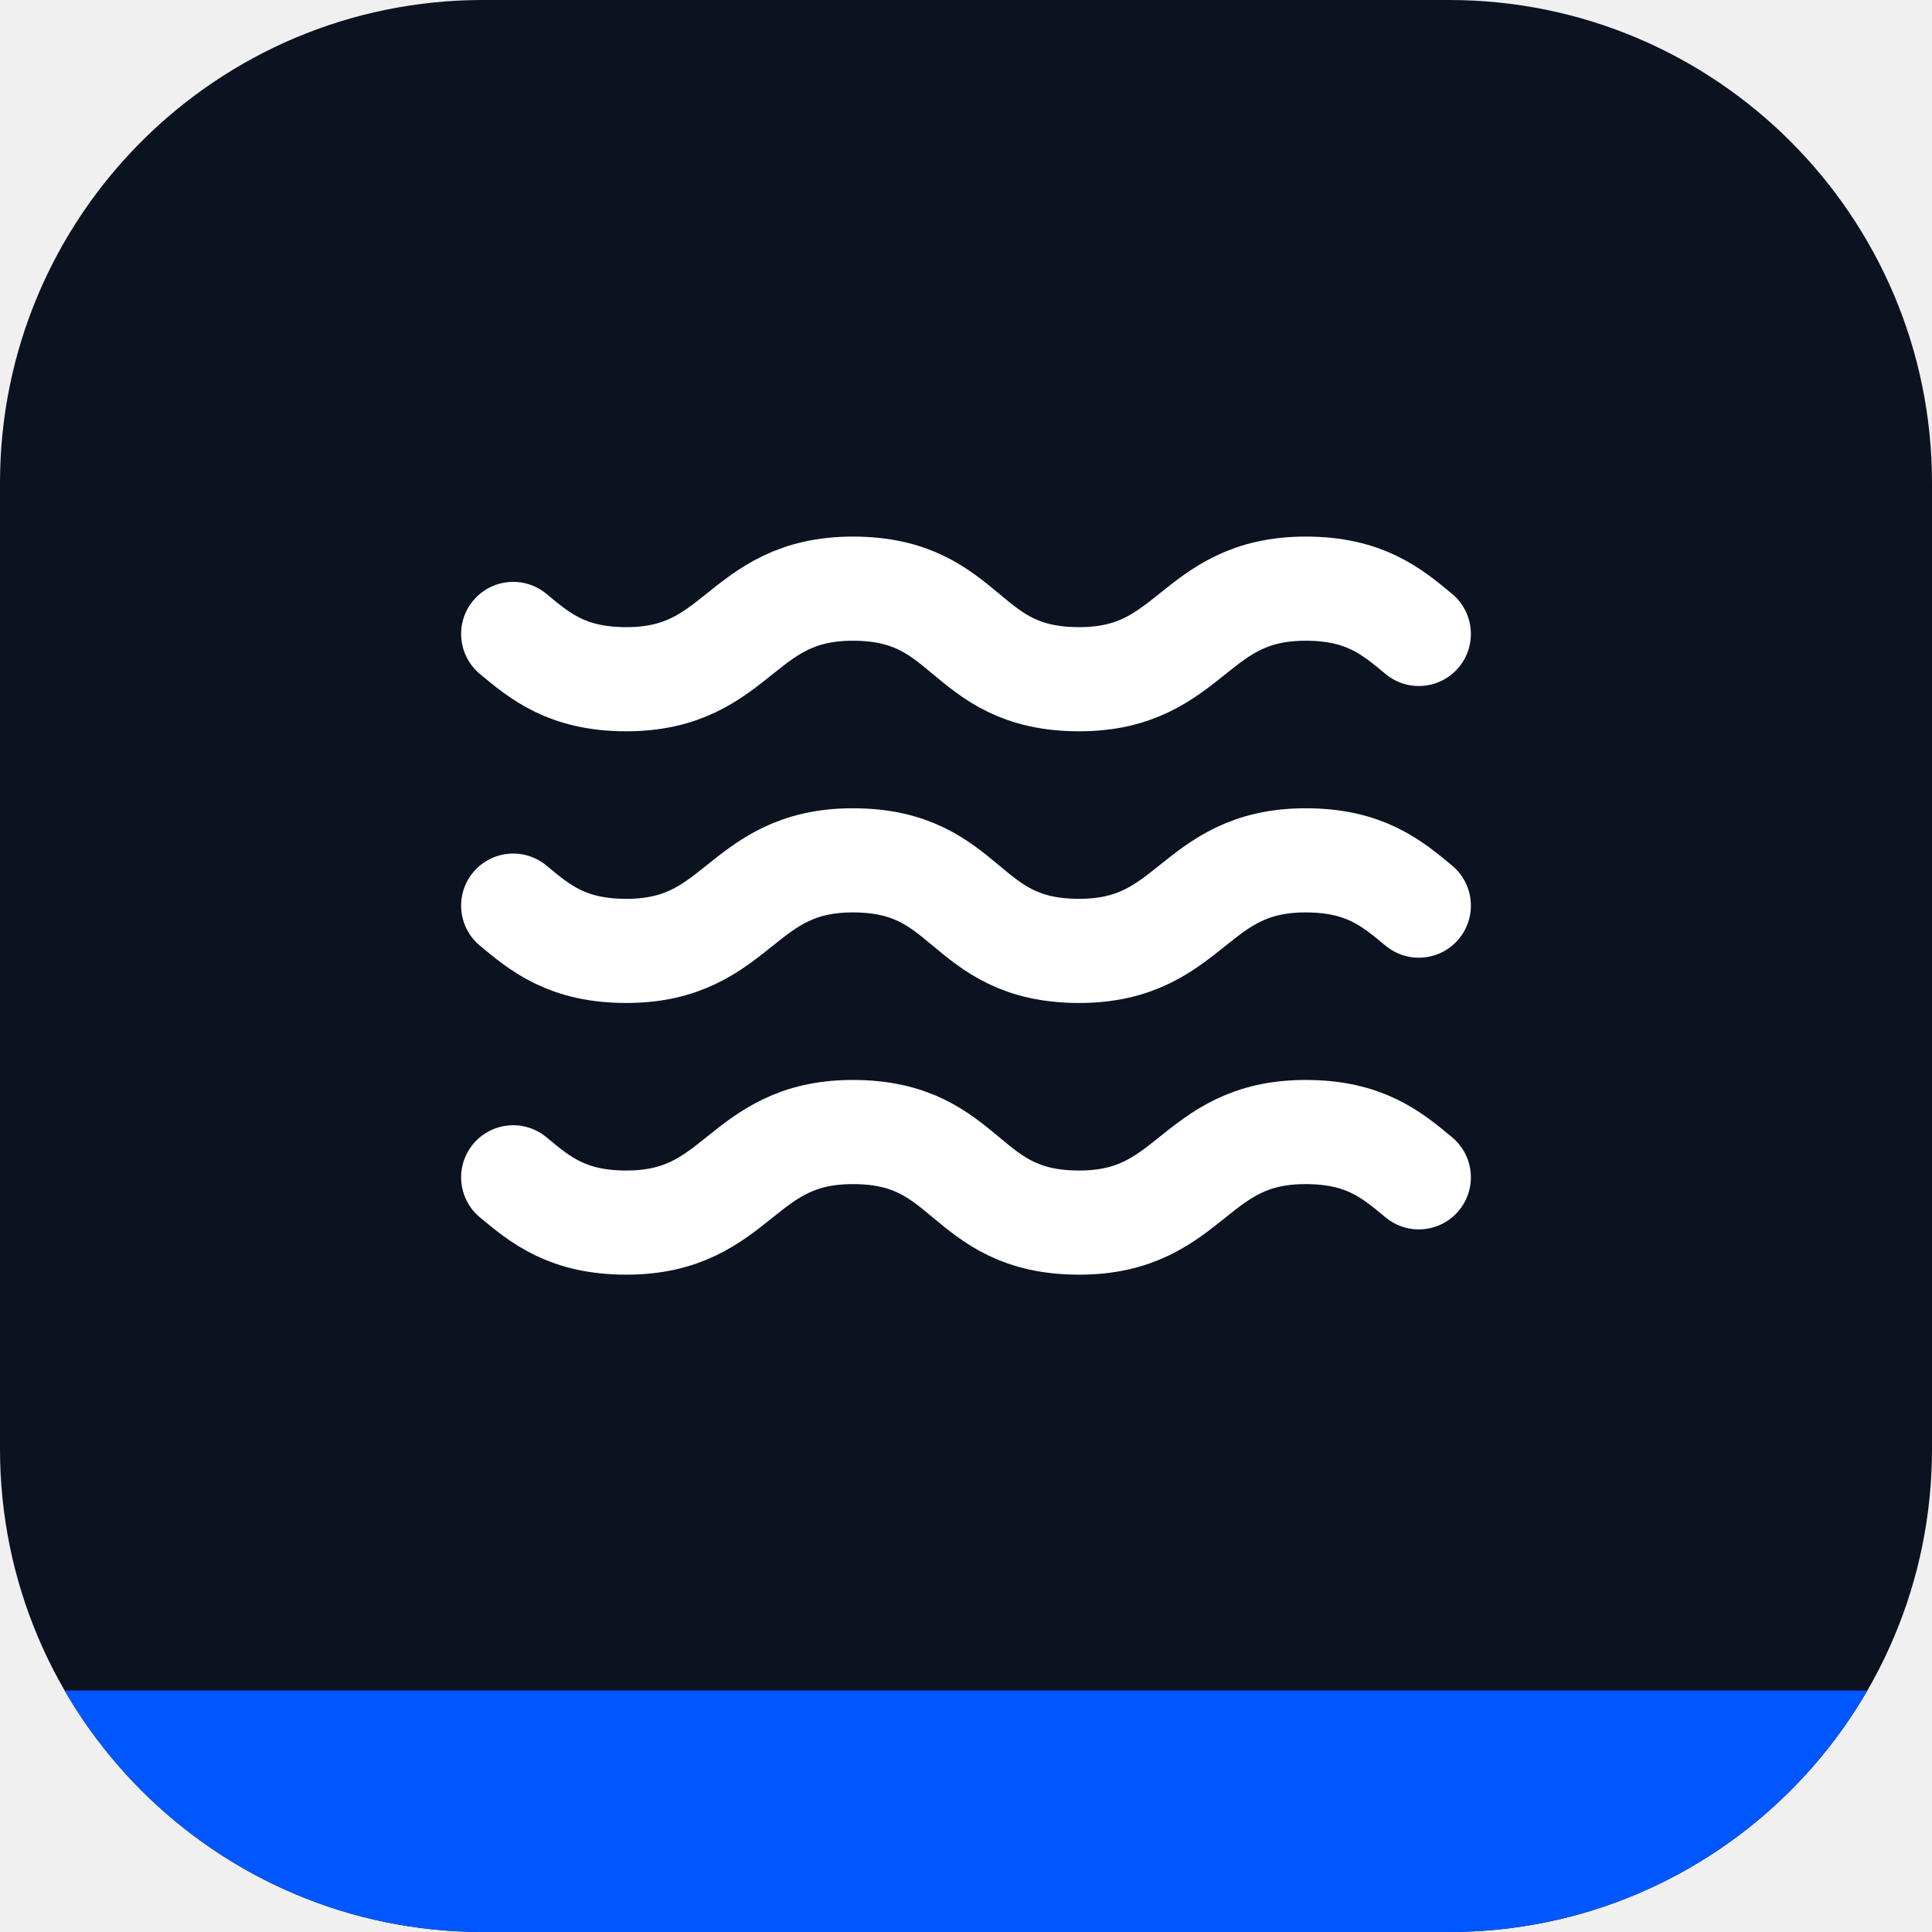
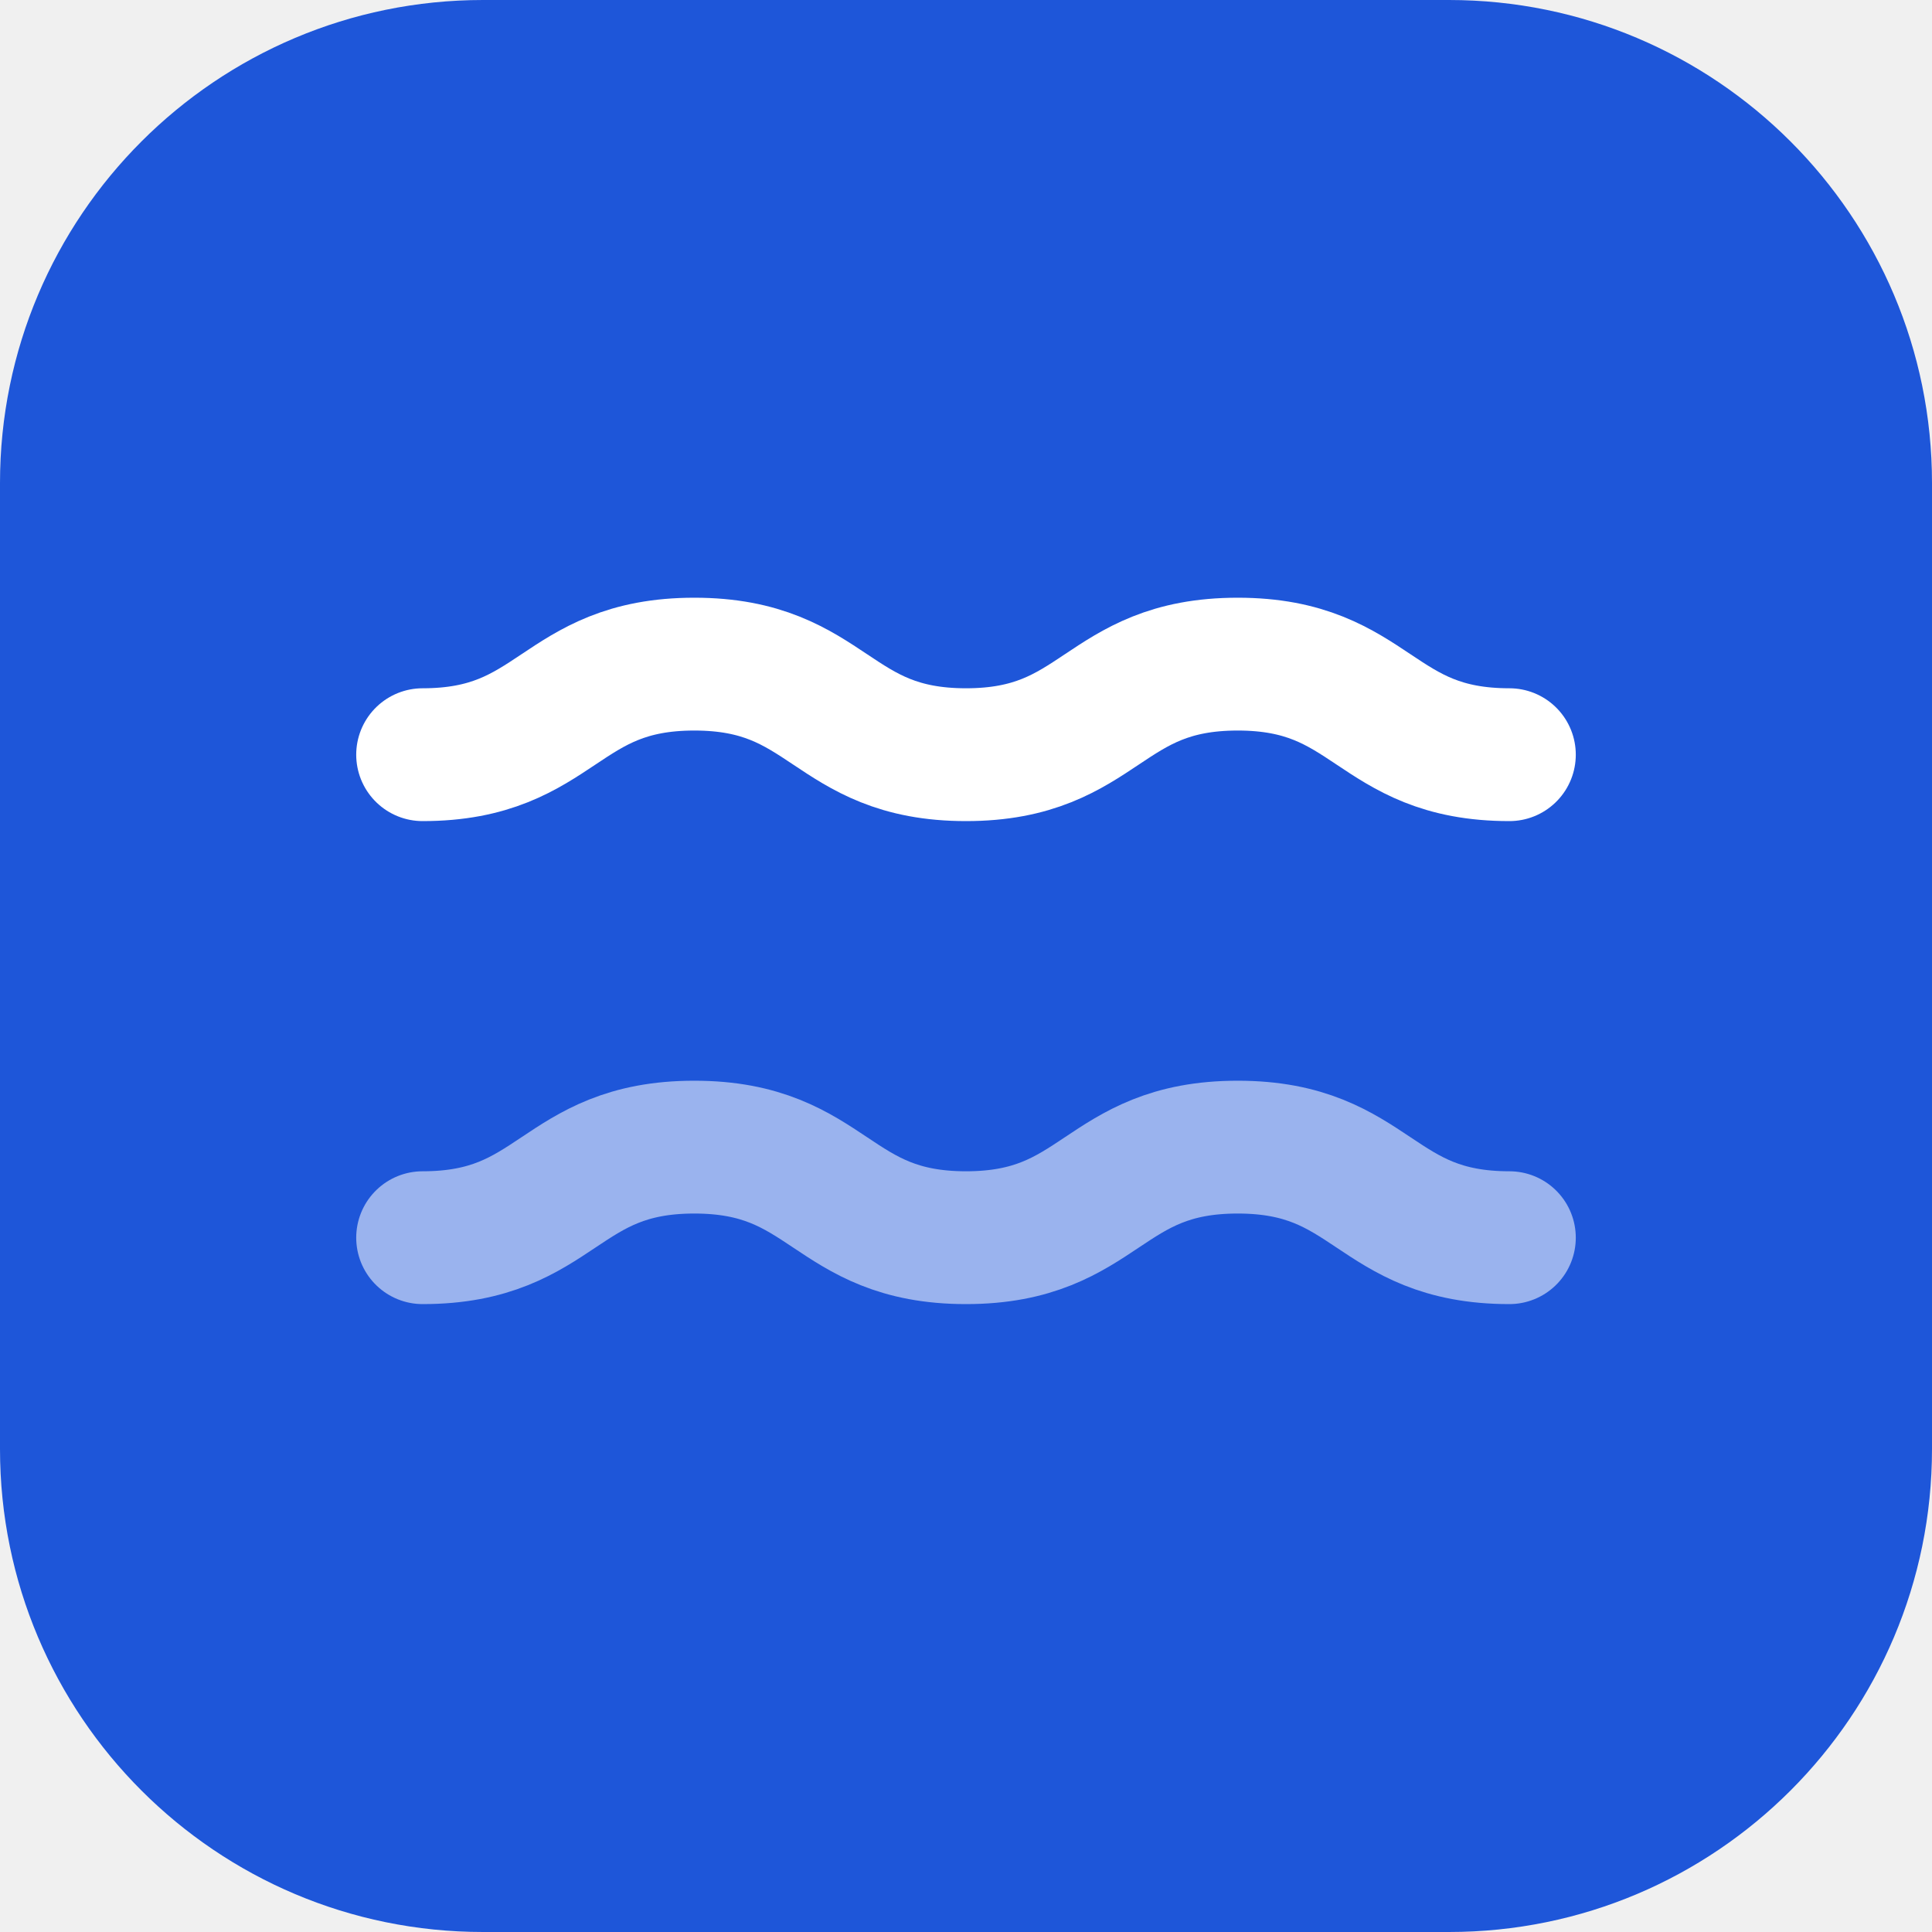
<svg xmlns="http://www.w3.org/2000/svg" viewBox="0 0 32 32" fill="none">
-   <defs>
-     <clipPath id="brandClip">
-       <rect width="32" height="32" rx="8" />
-     </clipPath>
-   </defs>
-   <g clip-path="url(#brandClip)">
-     <rect width="32" height="32" fill="#0B1220" />
-     <rect x="0" y="28" width="32" height="4" fill="#0057FF" />
-     <g transform="translate(7 6) scale(0.75)" stroke="#FFFFFF" stroke-width="2.3" stroke-linecap="round" stroke-linejoin="round">
-       <path d="M2 6c.6.5 1.2 1 2.5 1C7 7 7 5 9.5 5c2.6 0 2.4 2 5 2 2.5 0 2.5-2 5-2 1.3 0 1.9.5 2.5 1" />
-       <path d="M2 12c.6.5 1.2 1 2.5 1 2.5 0 2.5-2 5-2 2.6 0 2.4 2 5 2 2.5 0 2.5-2 5-2 1.3 0 1.9.5 2.5 1" />
-       <path d="M2 18c.6.5 1.2 1 2.5 1 2.5 0 2.5-2 5-2 2.6 0 2.4 2 5 2 2.5 0 2.5-2 5-2 1.3 0 1.9.5 2.5 1" />
-     </g>
-   </g>
+   <rect width="32" height="32" rx="8" fill="#1E56D9" />
+   <path d="M7 12.5c2.25 0 2.25-1.5 4.5-1.5s2.25 1.5 4.5 1.5 2.25-1.5 4.5-1.5 2.25 1.5 4.5 1.5" stroke="#fff" stroke-width="2.2" stroke-linecap="round" />
+   <path d="M7 20.5c2.25 0 2.25-1.5 4.5-1.5s2.25 1.5 4.5 1.5 2.25-1.5 4.5-1.5 2.25 1.5 4.5 1.5" stroke="#fff" stroke-opacity=".55" stroke-width="2.2" stroke-linecap="round" />
</svg>
